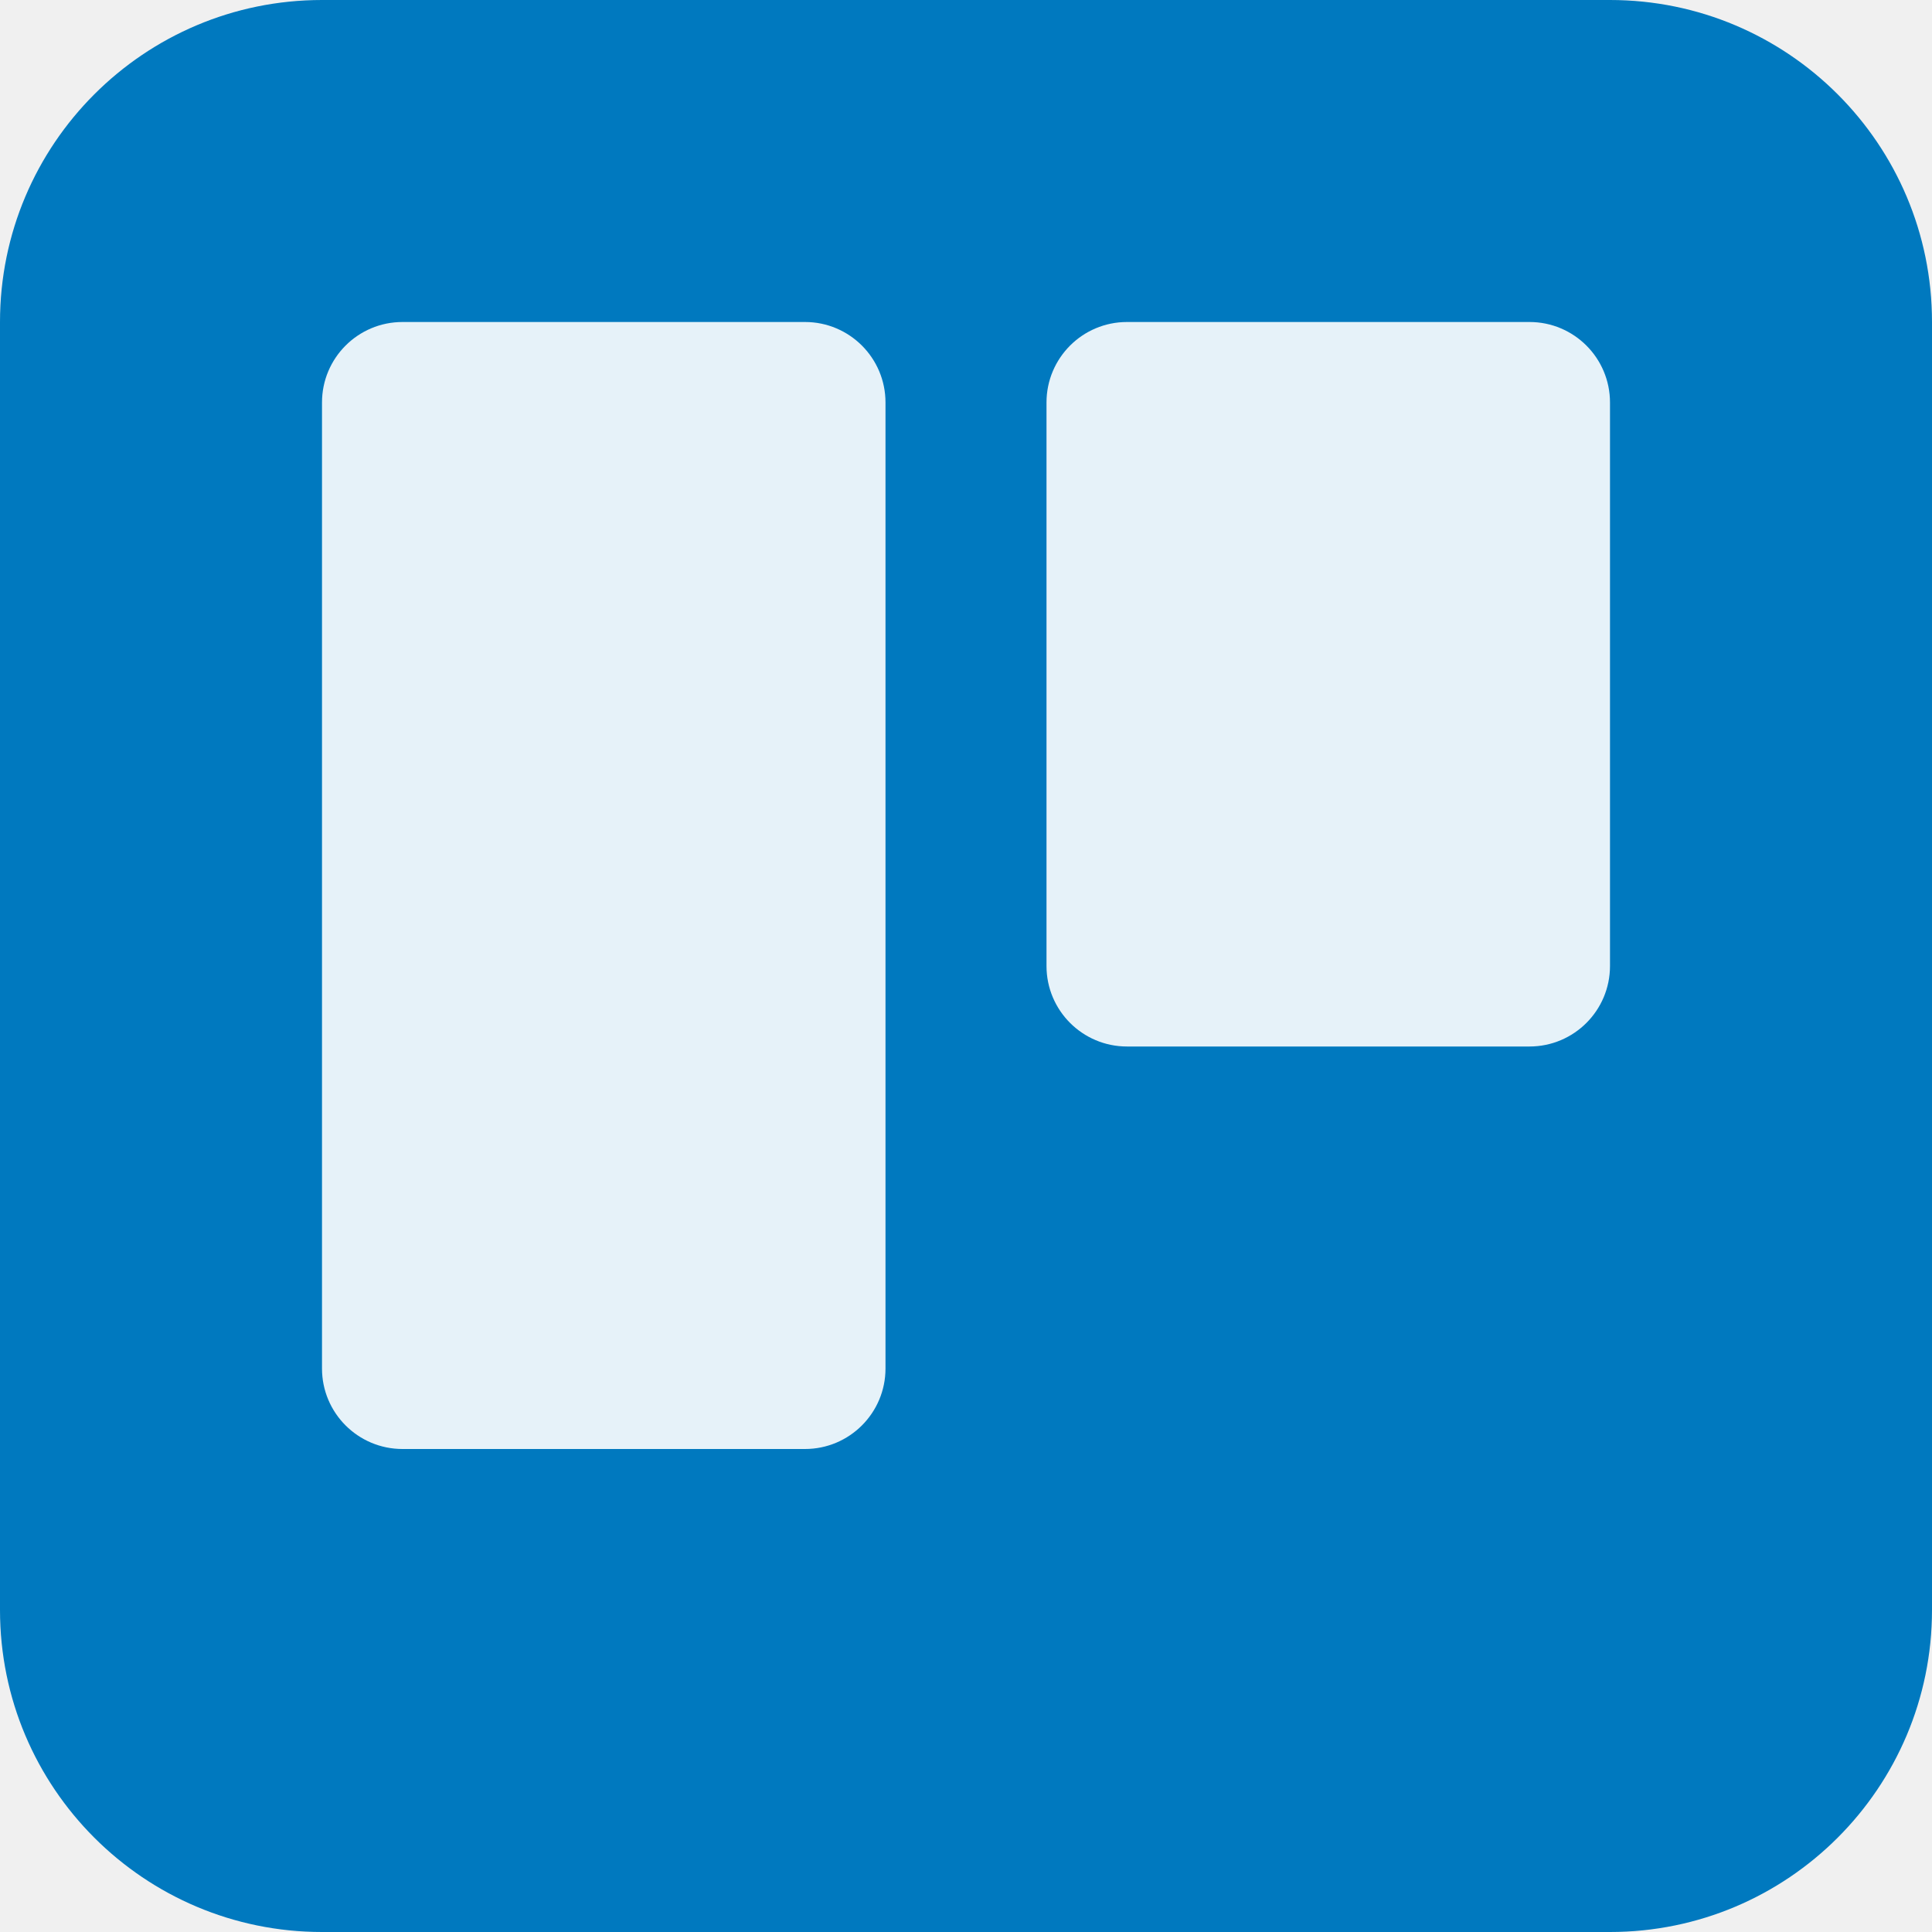
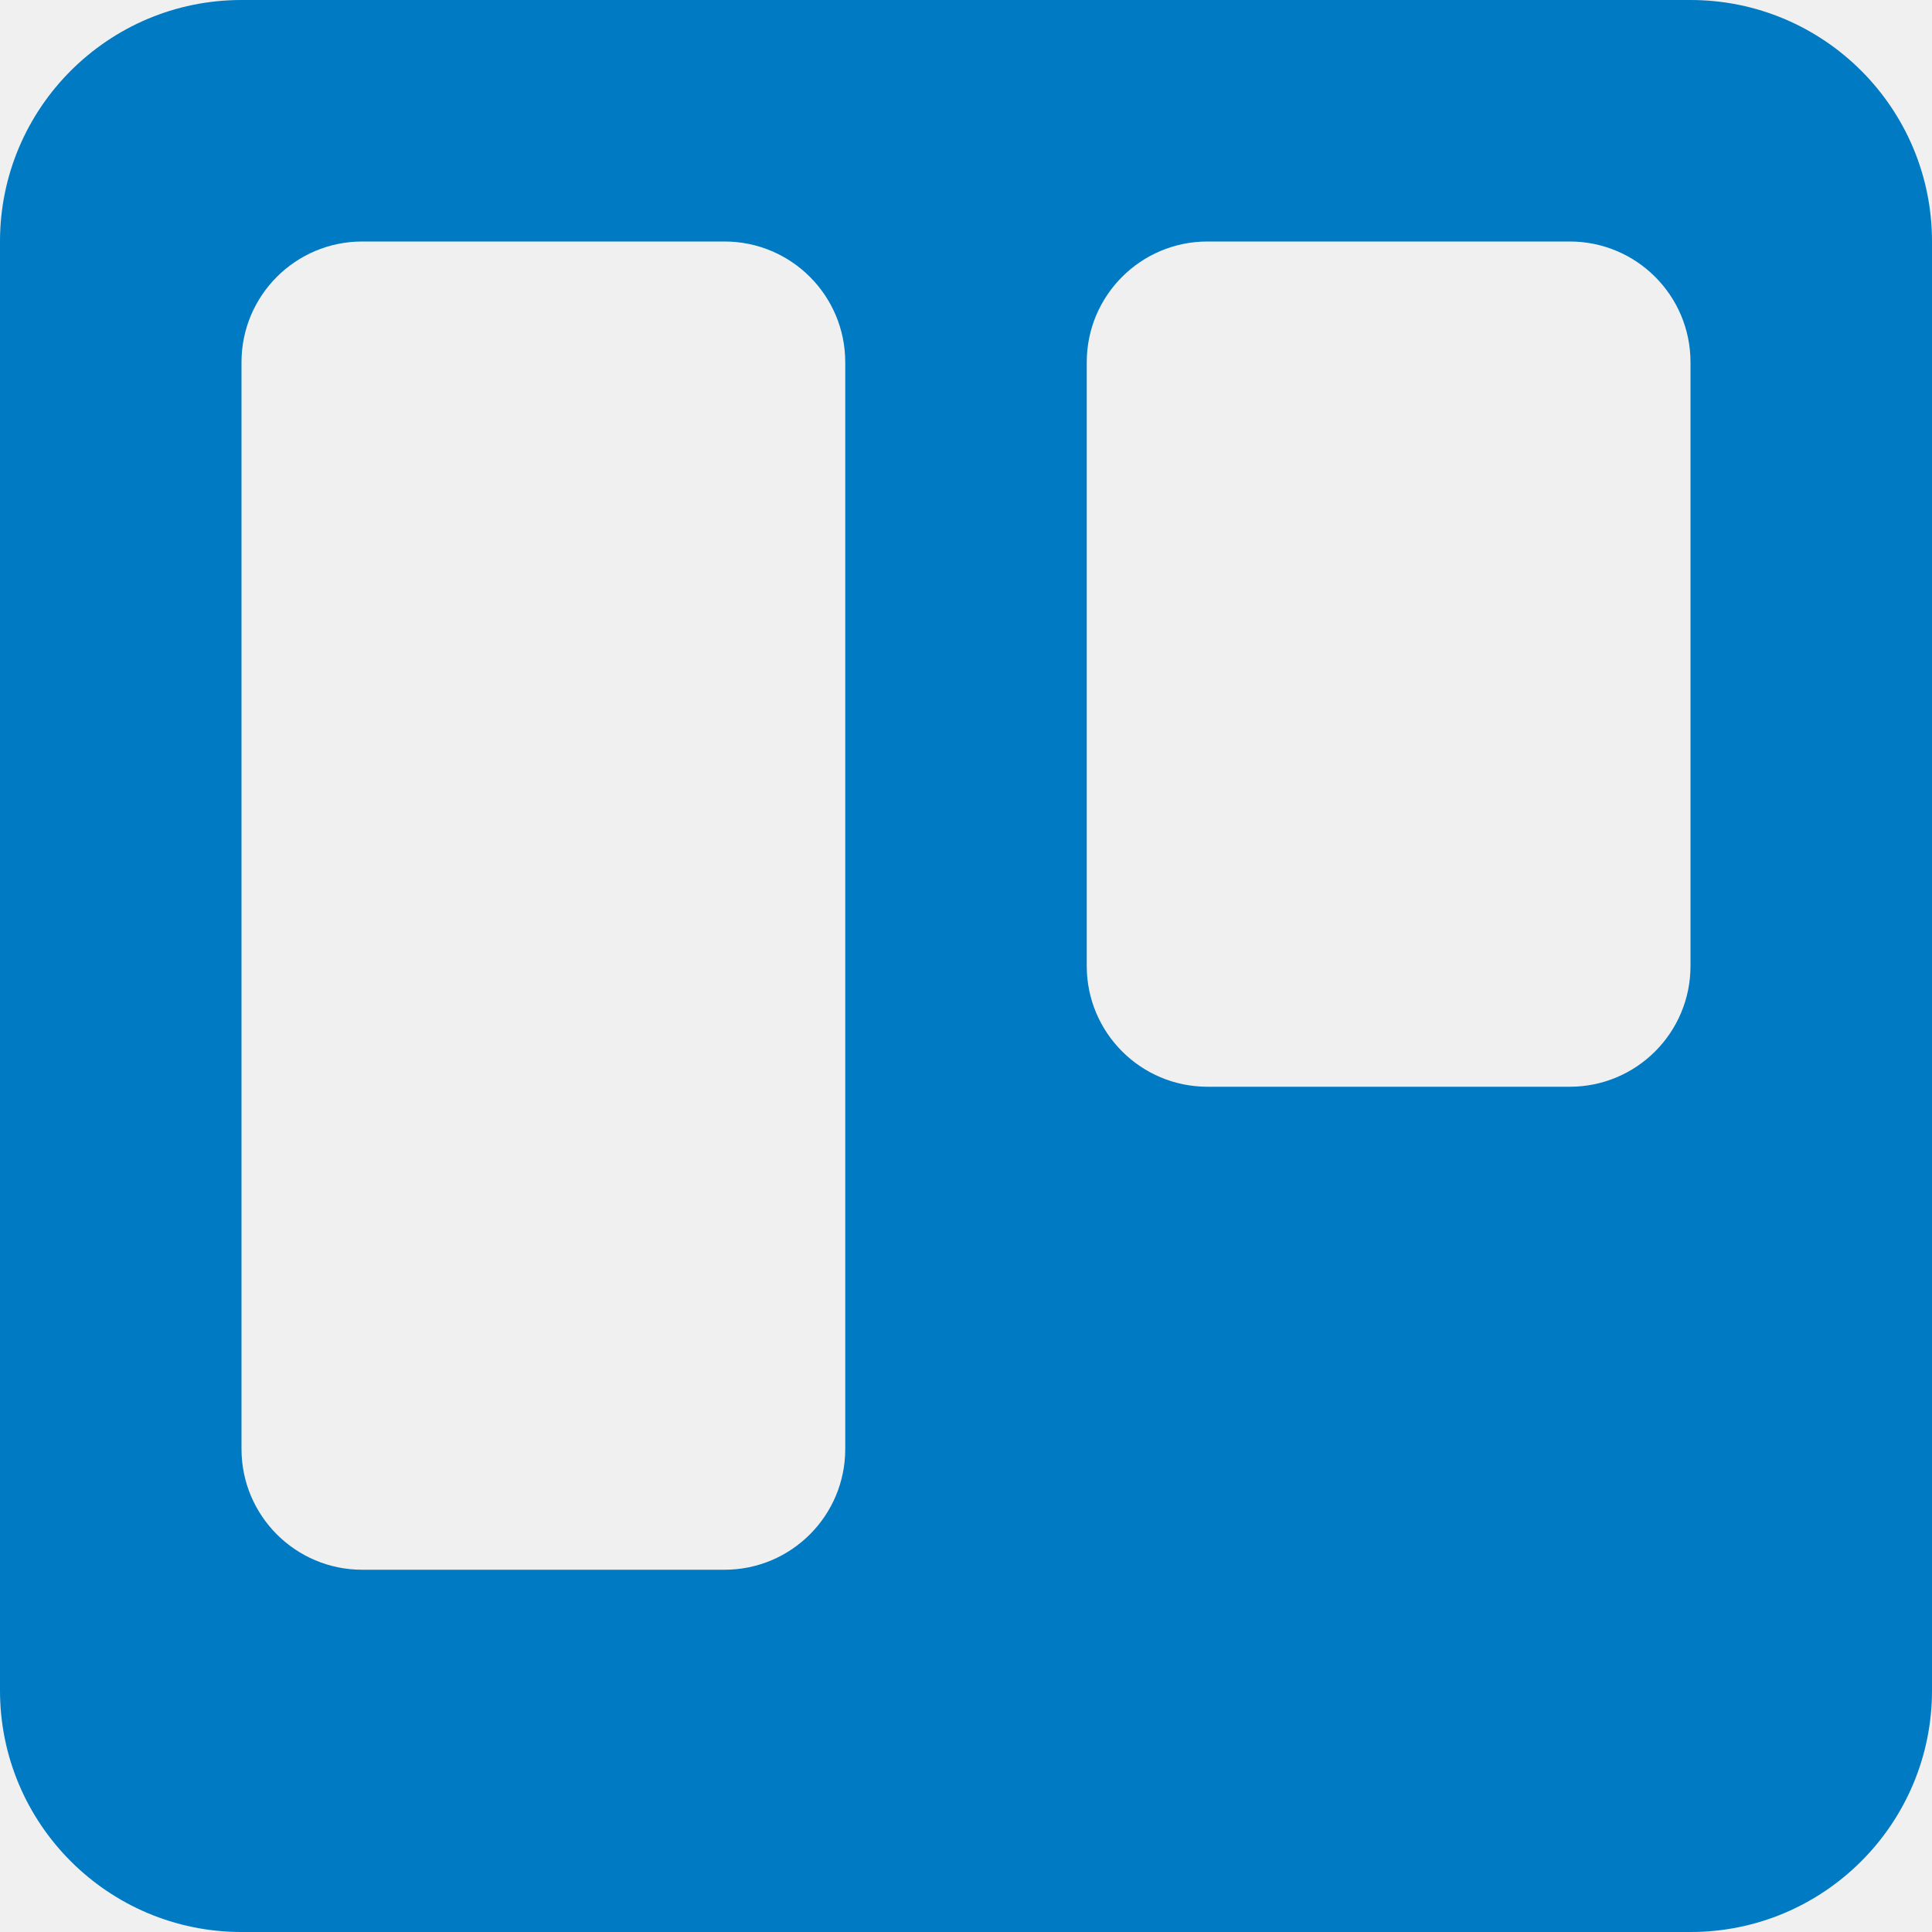
- <svg xmlns="http://www.w3.org/2000/svg" viewBox="0 0 48 48">
-   <rect width="48" height="48" rx="8" fill="#0079BF" />
-   <rect x="8" y="8" width="14" height="28" rx="2" fill="#fff" opacity=".9" />
-   <rect x="26" y="8" width="14" height="18" rx="2" fill="#fff" opacity=".9" />
+ <svg xmlns="http://www.w3.org/2000/svg" enable-background="new 0 0 128 128" id="Social_Icons" version="1.1" viewBox="0 0 128 128" xml:space="preserve">
+   <g id="_x33__stroke">
+     <g id="Trello_1_">
+       <rect clip-rule="evenodd" fill="none" fill-rule="evenodd" height="128" width="128" />
+       <path clip-rule="evenodd" d="M16,0C7.164,0,0,7.168,0,16v96    c0,8.836,7.168,16,16,16h96c8.836,0,16-7.168,16-16V16c0-8.836-7.168-16-16-16H16z M72,24v40c0,4.42,3.58,8,8,8h24    c4.42,0,8-3.58,8-8V24c0-4.42-3.58-8-8-8H80C75.58,16,72,19.58,72,24z M16,24v72c0,4.42,3.58,8,8,8h24c4.42,0,8-3.58,8-8V24    c0-4.42-3.58-8-8-8H24C19.58,16,16,19.58,16,24z" fill="#007AC2" fill-rule="evenodd" id="Trello" />
+     </g>
+   </g>
</svg>
